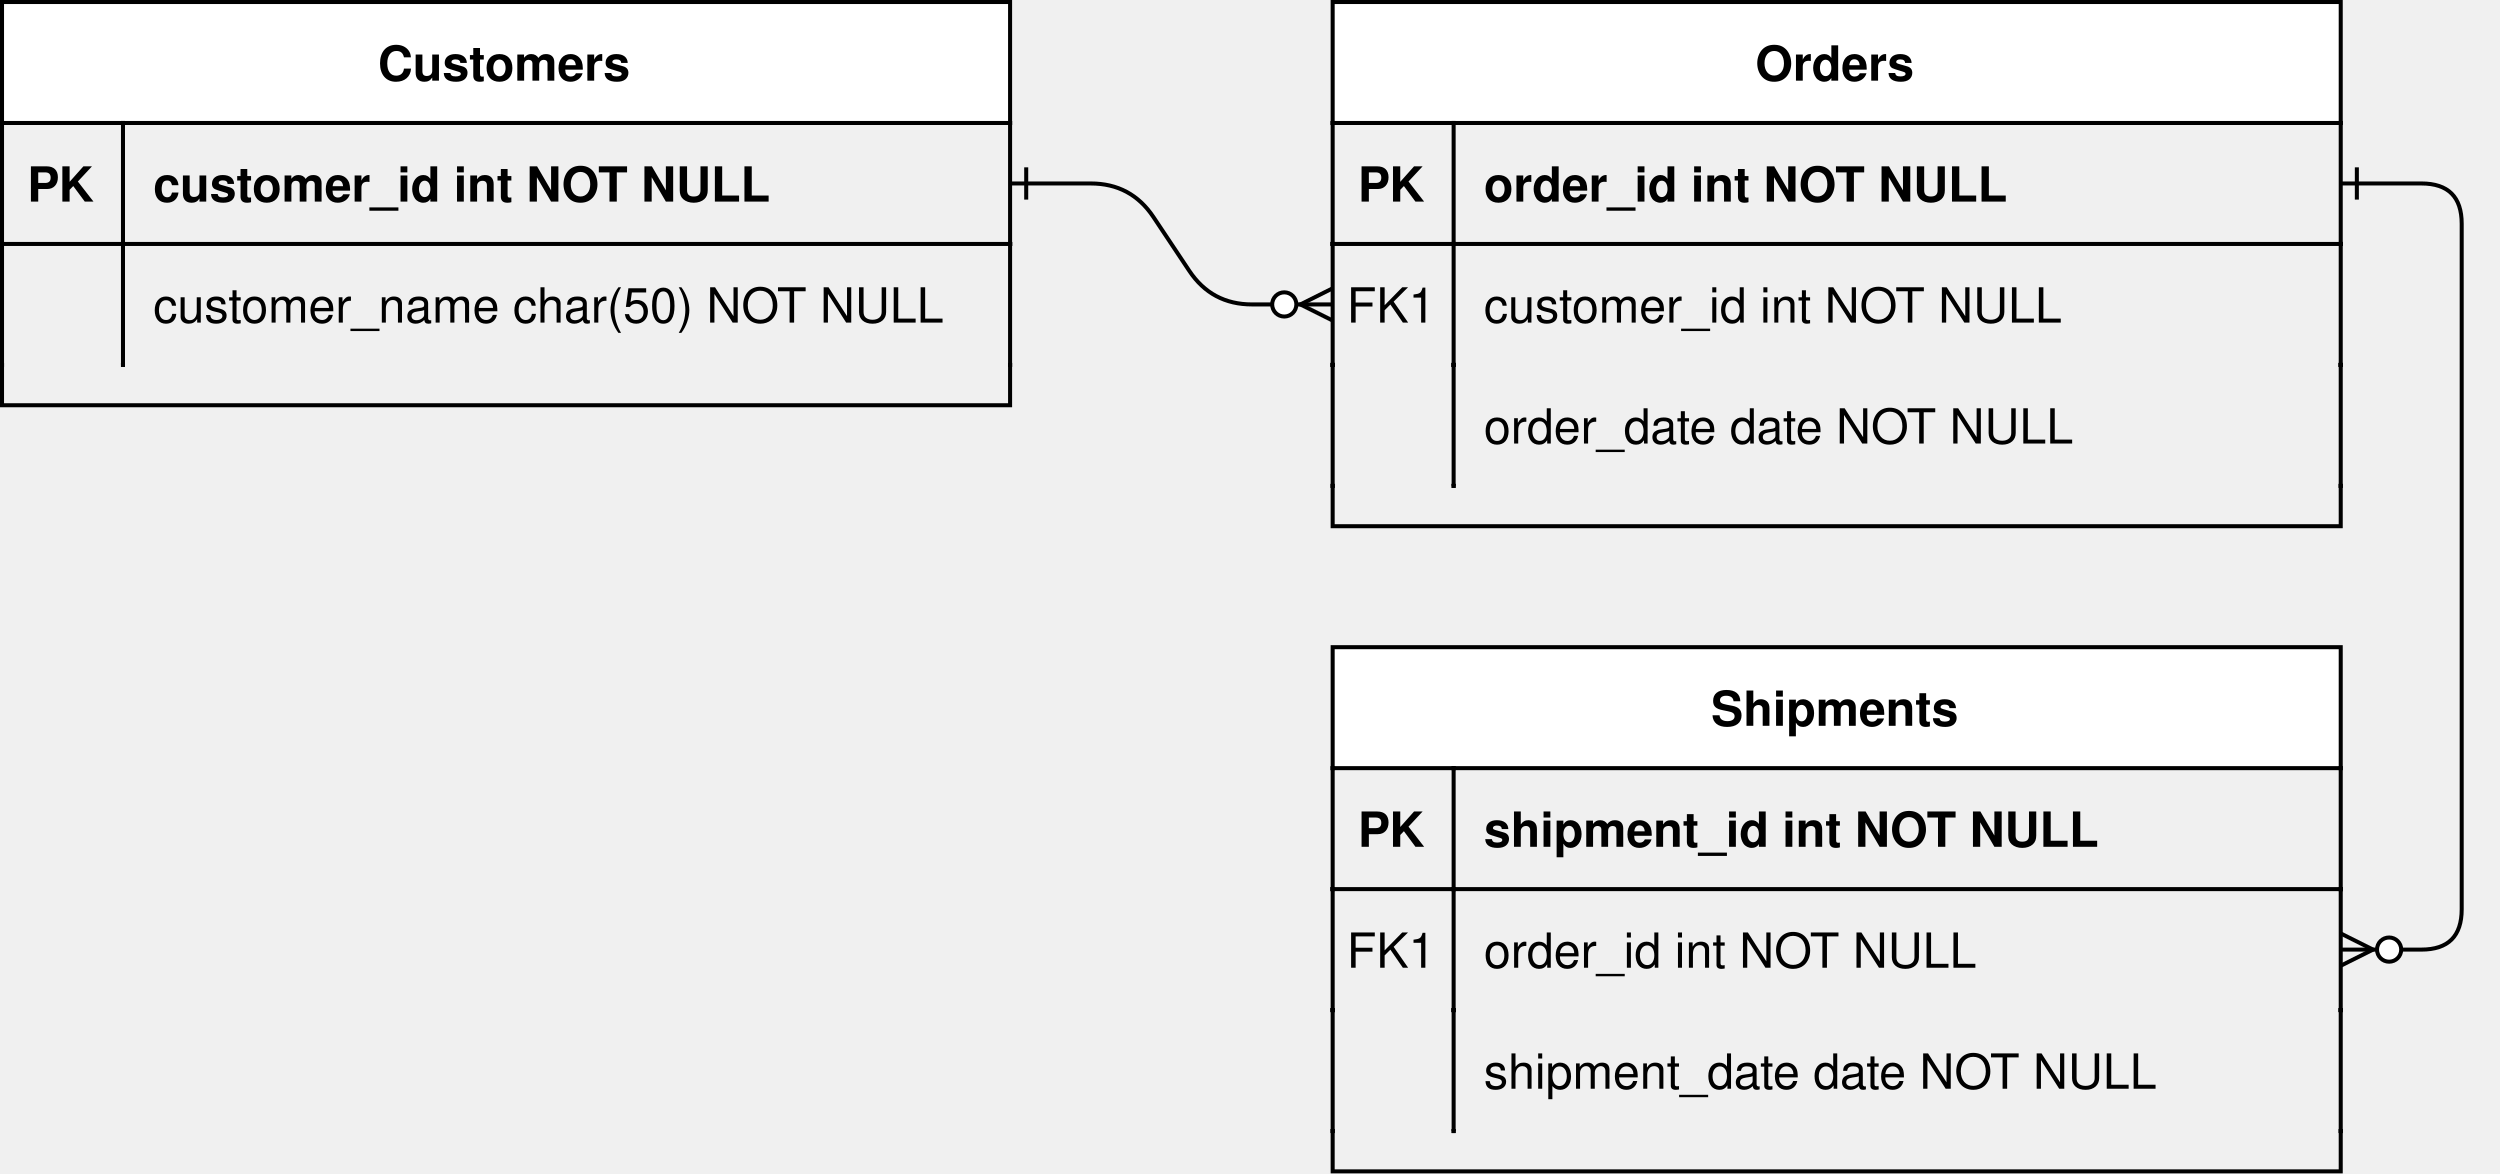
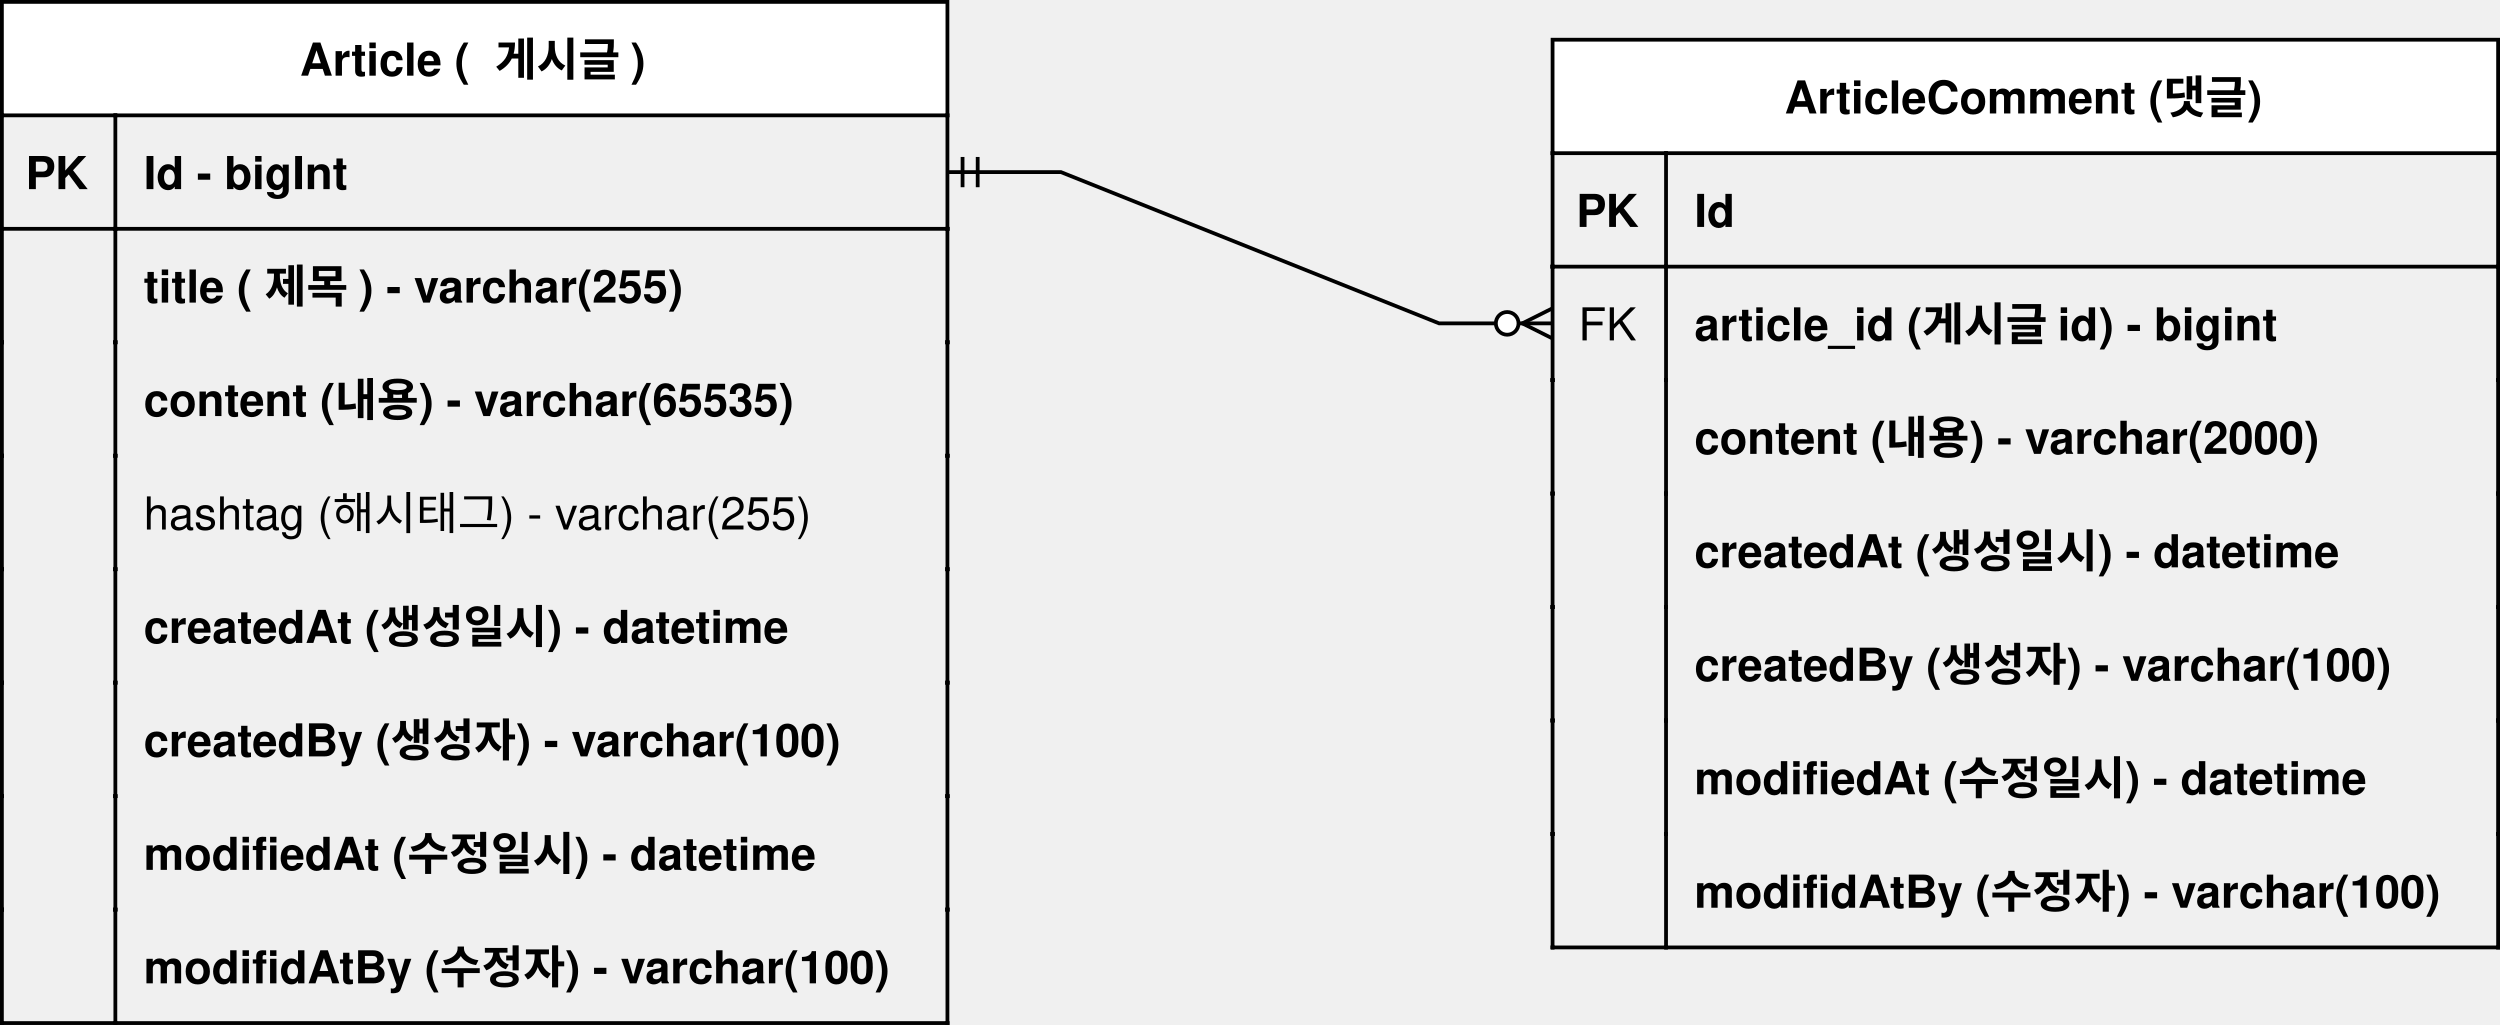
- <svg xmlns="http://www.w3.org/2000/svg" version="1.1" width="620px" height="291px" viewBox="-0.5 -0.5 620 291" content="&lt;mxfile host=&quot;app.diagrams.net&quot; modified=&quot;2022-09-23T12:53:51.427Z&quot; agent=&quot;5.0 (Windows NT 10.0; Win64; x64) AppleWebKit/537.36 (KHTML, like Gecko) Chrome/105.0.0.0 Safari/537.36&quot; etag=&quot;mvkv7B4FgsV29XUMNe7j&quot; version=&quot;20.3.6&quot; type=&quot;github&quot;&gt;&lt;diagram id=&quot;R2lEEEUBdFMjLlhIrx00&quot; name=&quot;Page-1&quot;&gt;7Vttb5s6GP01SHcfVoEJSfuxYckmLbmr2m77eOWCA9YIRsZ526+fDTaEOGlhd2m8JlLUwMMTg59zfGyfJpbrz9cfKcziKQlRYgE7XFvuBwsABwCXv4nIpowMbgZlIKI4lEl14AH/RDJoy+gChyhvJDJCEoazZjAgaYoC1ohBSsmqmTYjSfOuGYyQFngIYKJHv+OQxWX02rPr+CeEo1jd2bHllTlUyTKQxzAkq0YIrdmYpEw+4h2ic5iilPErU0h/IGp5o5gx0dNbC4z5ayayryJCogTBDOdXAZnzcJDzlPEMznEiyrzV0FA2xG/njizXp4Sw8mi+9lEisFIwlM80PnC1qgMV7bb4gP9+uZn8sFn6aeV+Y9NpdDd4ei9bWcJkIesra8M2quAo5PWXp/xWmG3uUQIZJumovjJEaXgr0OVJo/ufiJJHMoUp7/wwZ5Cy+hpJZfoY88dzPzgqRZ7b/FzvmnzOnCxogJ7pD+hJSkIaIfZMYl8CHjbYJiv3EZE5YnTDE1Y1xyomxdv8UkFaFGXZZCmUTIqqBqt73BFcEEsOTLcn21HDUlFSNVF2XX5qG+adhno7DfV3GypLozXED7Y6XocKFnVhFHhjlHJbMsoZGEapnt1kgnP9u5TqNxsCtveqlNIZ9YWGiOYar7iiZ+KQwaeCQQUJ5BTmChbwSYlBnHL9LVkSkCSBWY6L9DIS4yScwA1ZMNWQOhvO8BqF9+UMJnI5/ya8sVxSTMwFitXiMkxwlPLjgFNO3HFIUc6fZQJzJjMOknKJKEPrZ1mksPF2QFbDfYtlwNvHMtc+TKgGgl3hcl8WAAUU7zrDMLnnCwWYRgVmTUhEXUNKskc1+kQgE0RDdLRE5VRdFJ8PdZ8kRCCbloJQpBWd84b8xbvr21ee5fEH8Pm5U5/zl0inzCdpzijEBRyIA7VCAqwhI5m8T4Jm6jGoLKY4fiKM8Zn/EKzP0vplrCW2bktoj4ZsT0P27nMXbAnv6ywpVDvGYYjSckiKdSKs8d4D5d76VzXfBWN3ILbEw22NxxYA7mvW39PqT4QQ/sc/5APr1i5V+98vj+Lv18nEqpa6JsGjdLHMHeYZDHAaTcpP9nfw846B39o6OJ7Aa+LZP2el3L8q+zNK2T+1Ug40ZMefnS7gvtJYbAlAvzUAp5LGa63gwSLnfS7VEeyRRuOweFEX/zhYpujgzUUHj6ODN6fWQeUa/ia0ZqngTevyn0oFHd3PK1eIIWSIx+XbWchge7RMkUFH3zk/xDibF6J18To0rwNct5S343kdjr4lPqOpq8Pm2mm/OzPF7XD07fZbsjsq6ho8nekb5FwK4sXz6AqiMbOcvjc+I8nssNzsLpkntz0cfRv+V/seFVcN1kh981yZwmdle3TAyhQpBP9vd3yRQoOdD6BvxQ0cfC3rXxHVXB1U5d23VjxD96MDYsaooW5/+NLDv9gf1tZXOzp/1cM+GmQX+6PlcPz77A/wtu0PYL79AXT746V/ap6T99EBQWOmuIv3cSy9PLn3AXTvw8DB2Lb+5hsfQDc+KnVM4Vys9IMY0n88+93ZLPpNskD4af3jlvKr4PUvktzRLw==&lt;/diagram&gt;&lt;/mxfile&gt;" resource="https://app.diagrams.net/?libs=general;er#Hkatydidya92%2Fproject-board%2Ffeature%252F%25238-domain%2Fdocument%2Fproject-board.svg">
+ <svg xmlns="http://www.w3.org/2000/svg" version="1.1" width="661px" height="271px" viewBox="-0.5 -0.5 661 271" content="&lt;mxfile host=&quot;app.diagrams.net&quot; modified=&quot;2022-09-23T13:13:24.368Z&quot; agent=&quot;5.0 (Windows NT 10.0; Win64; x64) AppleWebKit/537.36 (KHTML, like Gecko) Chrome/105.0.0.0 Safari/537.36&quot; etag=&quot;qn-heOOnXujBqT2Diq3v&quot; version=&quot;20.3.6&quot; type=&quot;github&quot;&gt;&lt;diagram id=&quot;R2lEEEUBdFMjLlhIrx00&quot; name=&quot;Page-1&quot;&gt;7V1dc9o4FP01mmkfkjH+CPCIDenHJruZtLPdPu0oWBhtbYuVlQTy6ytZMobIBqdASJFnSMe+FrJ9z5GOdX1vAU6QzD9QOJtekxDFwLbCOXCGwLY7rm0D8bHChbR0L5QhojhUjUrDF/yElNFS1nscomytISMkZni2bhyTNEVjtmaDlJLH9WYTEq+fdQYjpBm+jGGsW7/hkE2ltedZpf0jwtG0OHPHUkcSWDRWhmwKQ/K4ZkJzdklSpi7xBtEEpihl/Mg1pD8QBd5oypi40wGwL/lnIlqfR4REMYIznJ2PScLN44w3uZzABMfCzSsd+aojfjpnBJyAEsLkVjIPUCywKmCQ13RZc3TpByr6bfCF4OxhcfXDYunHR+dvdn0d3XTvzmxHdvMA43vl4AFleMy9bVvvQGCDAe/VAqMB8G3QC8AoAD0f9IPc0gM9cfS98idbFCBx187EJoN3wuRnDFKmuORY3MDZwSBOuSOcYSffj2M4y3DeXFqmOA6v4ILcs6KjYs+f4DkKbyWVRFvOqivemdgVnQtQvqiLEYdhjKOUb4+5p8QZfYoyfi1XMGOqhe5L5d4HRBmar5iUbz8gkiBGF7yJOuoqCqlh1emp/ceSpHZB0ukKQe2uMkLFumjZdQkm31B4vgRbV8O2Fih+6wzD+JaPWJhGOWbrkAi/hpTMvkIaIaYMM4KFR0cPSI6Z3Pk4jgMSE4FsSlJUNMvvzvP5h99vYJ17wOMXEPD9TrnPP6I5ZQFJM0Y5Q8SpEAfqEQmwfEZm6jwxmhSXQZU3xfYdYYwPwTpYNw+C7WArdJ2G4DoHw9bTsL354yXoEn6zkzif/qY4DFEqB6WYsmGJeAWYlQgsvf4cjudDsSkibmNEViBwXoiA6qx0y4t7gzGnfwoZ8sl9GmYarMvr3AHpCw3pTyHfP+N/dzj6JETlzcFezLiyrZ/N4Bin0ZX85sUzXngH4cW8fqTae+VJo+5egyhdk6d765DT/cXRp/veTti+0qhv6v9uY/+f/OTe13BlmKmHb/HYHYjnb/G07YPBAAz68mk7n/wfIB1PIX1ne179A/hvIgEVi5ldqXPK8//3z9+Go4g8hv//Of/031P/cxR8P+toVDJy+teo0VgRaqf//itO/5XQ2jq0cmWu//v2JoJGsNQz+qRFofK29ZCMiJbIMNQ7oQQ9G/iu0Ia+kITnenDhec7JKMIeaWOcIBgd/jmoIHTsYyuCHv4xQhFcMxVBDwFNYTZlMJKKMAR9TymCis0PQc8pgvRd4PfeSy6cwrJh7+QxThfaONHBdME7ti5UxIlM0IWumbqgR4/GFPEzhgO1VghyHRjmGy7gQ0osGobAL9/jFquHkH+N4QS9QVq81rqhhkTG6UOR6dEKxP4FomlWwMEEolMRJjRBISSpzZOIjh47VBrhLzZoxAj0tRcNHWtDps/py0Mdg8zTBz1A2erDfvRhmWV5PH2oiBoaoQ81wJy8PuiRxISEeILXFhE90O8VL6O9qkXEMrzUriNqqWSeUOhxy1Yo9iQU7tGFoiKMaIRQXBgqFHpoUQoF14mVpYSuFHIpob1/MH01UUMj40SiIpNdVaAEJElWsx44l5xl2cmp1Jxs4c6WmpNixi/CS00zlZbysf9UJaM1vzGuG4ZCrea/ZtFJ9fXpkv8bFZ38EiKGin1FvrkoOnlzSP9inck+qWCeYOtvHQ2a4XdbPGyZ4V+zzqQ69VR/9Xf5Fmf4HRDomzmjO/p7Pygfs//l38sfsTeVeOOweBt0hyP8+9cc7rByq2OQcULg2K0QHEgIjl5x4lS84zMhuic5baA86K/9XlR0Yltmh/PqeGOeKOxWqdyKwluuOnEqln5GqELPTFUoosS7JRi3uQHbmWScTrhtufrBdOLoVShuxcrQBJ1wDa1YdytK1hsnGbeZAc1IZJ5EtAXsB5OIo9ehuKZWsBtawu7qeSFtnvGOQtEWtCtHtBXthxKK4xekuIaWtLuG1rS7eoyxzTPeP42ME4li0tokEiiMUOFz7lbMFrcohgyTdFQekcjIvOIOv3t/ypIYyExDlIYD8RsHfHd0+4Qo+UquYboAKhu5PJbANPwrpw0Vd4xCRQs0x+yfojO+/V3Yzz21N5yvNBsu1uYYce211FCmjNzTsWq18f9XZoX41crG9jSa5Q8vrAK/NNLcsQ/rl7yBXTckzzopeLt8Q17kxj5nlLxV9a2STVpHzrOONGpKV2gdbacl3y1/3EE2L3+Rwxn9BA==&lt;/diagram&gt;&lt;/mxfile&gt;" resource="https://app.diagrams.net/#Hkatydidya92%2Fproject-board%2Ffeature%252F%25238-domain%2Fdocument%2Fproject-board.svg">
  <defs>
-     <clipPath id="mx-clip-330-30-30-30-0">
-       <rect x="330" y="30" width="30" height="30" />
-     </clipPath>
-     <clipPath id="mx-clip-366-30-214-30-0">
-       <rect x="366" y="30" width="214" height="30" />
-     </clipPath>
-     <clipPath id="mx-clip-330-60-30-30-0">
-       <rect x="330" y="60" width="30" height="30" />
-     </clipPath>
-     <clipPath id="mx-clip-366-60-214-30-0">
-       <rect x="366" y="60" width="214" height="30" />
-     </clipPath>
-     <clipPath id="mx-clip-366-90-214-30-0">
-       <rect x="366" y="90" width="214" height="30" />
-     </clipPath>
-     <clipPath id="mx-clip-330-190-30-30-0">
-       <rect x="330" y="190" width="30" height="30" />
-     </clipPath>
-     <clipPath id="mx-clip-366-190-214-30-0">
-       <rect x="366" y="190" width="214" height="30" />
-     </clipPath>
-     <clipPath id="mx-clip-330-220-30-30-0">
-       <rect x="330" y="220" width="30" height="30" />
-     </clipPath>
-     <clipPath id="mx-clip-366-220-214-30-0">
-       <rect x="366" y="220" width="214" height="30" />
-     </clipPath>
-     <clipPath id="mx-clip-366-250-214-30-0">
-       <rect x="366" y="250" width="214" height="30" />
-     </clipPath>
    <clipPath id="mx-clip-0-30-30-30-0">
      <rect x="0" y="30" width="30" height="30" />
    </clipPath>
    <clipPath id="mx-clip-36-30-214-30-0">
      <rect x="36" y="30" width="214" height="30" />
    </clipPath>
    <clipPath id="mx-clip-36-60-214-30-0">
      <rect x="36" y="60" width="214" height="30" />
    </clipPath>
+     <clipPath id="mx-clip-0-90-30-30-0">
+       <rect x="0" y="90" width="30" height="30" />
+     </clipPath>
+     <clipPath id="mx-clip-36-90-214-30-0">
+       <rect x="36" y="90" width="214" height="30" />
+     </clipPath>
+     <clipPath id="mx-clip-0-120-30-30-0">
+       <rect x="0" y="120" width="30" height="30" />
+     </clipPath>
+     <clipPath id="mx-clip-36-120-214-30-0">
+       <rect x="36" y="120" width="214" height="30" />
+     </clipPath>
+     <clipPath id="mx-clip-0-150-30-30-0">
+       <rect x="0" y="150" width="30" height="30" />
+     </clipPath>
+     <clipPath id="mx-clip-36-150-214-30-0">
+       <rect x="36" y="150" width="214" height="30" />
+     </clipPath>
+     <clipPath id="mx-clip-0-180-30-30-0">
+       <rect x="0" y="180" width="30" height="30" />
+     </clipPath>
+     <clipPath id="mx-clip-36-180-214-30-0">
+       <rect x="36" y="180" width="214" height="30" />
+     </clipPath>
+     <clipPath id="mx-clip-0-210-30-30-0">
+       <rect x="0" y="210" width="30" height="30" />
+     </clipPath>
+     <clipPath id="mx-clip-36-210-214-30-0">
+       <rect x="36" y="210" width="214" height="30" />
+     </clipPath>
+     <clipPath id="mx-clip-0-240-30-30-0">
+       <rect x="0" y="240" width="30" height="30" />
+     </clipPath>
+     <clipPath id="mx-clip-36-240-214-30-0">
+       <rect x="36" y="240" width="214" height="30" />
+     </clipPath>
+     <clipPath id="mx-clip-410-40-30-30-0">
+       <rect x="410" y="40" width="30" height="30" />
+     </clipPath>
+     <clipPath id="mx-clip-446-40-214-30-0">
+       <rect x="446" y="40" width="214" height="30" />
+     </clipPath>
+     <clipPath id="mx-clip-410-70-30-30-0">
+       <rect x="410" y="70" width="30" height="30" />
+     </clipPath>
+     <clipPath id="mx-clip-446-70-214-30-0">
+       <rect x="446" y="70" width="214" height="30" />
+     </clipPath>
+     <clipPath id="mx-clip-410-100-30-30-0">
+       <rect x="410" y="100" width="30" height="30" />
+     </clipPath>
+     <clipPath id="mx-clip-446-100-214-30-0">
+       <rect x="446" y="100" width="214" height="30" />
+     </clipPath>
+     <clipPath id="mx-clip-410-130-30-30-0">
+       <rect x="410" y="130" width="30" height="30" />
+     </clipPath>
+     <clipPath id="mx-clip-446-130-214-30-0">
+       <rect x="446" y="130" width="214" height="30" />
+     </clipPath>
+     <clipPath id="mx-clip-410-160-30-30-0">
+       <rect x="410" y="160" width="30" height="30" />
+     </clipPath>
+     <clipPath id="mx-clip-446-160-214-30-0">
+       <rect x="446" y="160" width="214" height="30" />
+     </clipPath>
+     <clipPath id="mx-clip-410-190-30-30-0">
+       <rect x="410" y="190" width="30" height="30" />
+     </clipPath>
+     <clipPath id="mx-clip-446-190-214-30-0">
+       <rect x="446" y="190" width="214" height="30" />
+     </clipPath>
+     <clipPath id="mx-clip-410-220-30-30-0">
+       <rect x="410" y="220" width="30" height="30" />
+     </clipPath>
+     <clipPath id="mx-clip-446-220-214-30-0">
+       <rect x="446" y="220" width="214" height="30" />
+     </clipPath>
  </defs>
  <g>
-     <path d="M 250 45 L 270 45 Q 280 45 285.55 53.32 L 294.45 66.68 Q 300 75 310 75 L 330 75" fill="none" stroke="rgb(0, 0, 0)" stroke-miterlimit="10" pointer-events="stroke" />
-     <path d="M 254 41 L 254 49" fill="none" stroke="rgb(0, 0, 0)" stroke-miterlimit="10" pointer-events="all" />
-     <ellipse cx="318" cy="75" rx="3" ry="3" fill="#ffffff" stroke="rgb(0, 0, 0)" pointer-events="all" />
-     <path d="M 330 71 L 322 75 L 330 79" fill="none" stroke="rgb(0, 0, 0)" stroke-miterlimit="10" pointer-events="all" />
-     <path d="M 580 45 L 600 45 Q 610 45 610 55 L 610 225 Q 610 235 600 235 L 580 235" fill="none" stroke="rgb(0, 0, 0)" stroke-miterlimit="10" pointer-events="stroke" />
-     <path d="M 584 41 L 584 49" fill="none" stroke="rgb(0, 0, 0)" stroke-miterlimit="10" pointer-events="all" />
-     <ellipse cx="592" cy="235" rx="3" ry="3" fill="#ffffff" stroke="rgb(0, 0, 0)" pointer-events="all" />
-     <path d="M 580 239 L 588 235 L 580 231" fill="none" stroke="rgb(0, 0, 0)" stroke-miterlimit="10" pointer-events="all" />
-     <path d="M 330 30 L 330 0 L 580 0 L 580 30" fill="rgb(255, 255, 255)" stroke="rgb(0, 0, 0)" stroke-miterlimit="10" pointer-events="all" />
-     <path d="M 330 30 L 330 130 L 580 130 L 580 30" fill="none" stroke="rgb(0, 0, 0)" stroke-miterlimit="10" pointer-events="none" />
-     <path d="M 330 30 L 580 30" fill="none" stroke="rgb(0, 0, 0)" stroke-miterlimit="10" pointer-events="none" />
-     <path d="M 360 30 L 360 60 L 360 90 L 360 120" fill="none" stroke="rgb(0, 0, 0)" stroke-miterlimit="10" pointer-events="none" />
+     <path d="M 0 30 L 0 0 L 250 0 L 250 30" fill="rgb(255, 255, 255)" stroke="rgb(0, 0, 0)" stroke-miterlimit="10" pointer-events="all" />
+     <path d="M 0 30 L 0 270 L 250 270 L 250 30" fill="none" stroke="rgb(0, 0, 0)" stroke-miterlimit="10" pointer-events="none" />
+     <path d="M 0 30 L 250 30" fill="none" stroke="rgb(0, 0, 0)" stroke-miterlimit="10" pointer-events="none" />
+     <path d="M 30 30 L 30 60 L 30 90 L 30 120 L 30 150 L 30 180 L 30 210 L 30 240 L 30 270" fill="none" stroke="rgb(0, 0, 0)" stroke-miterlimit="10" pointer-events="none" />
    <g fill="rgb(0, 0, 0)" font-family="Helvetica" font-weight="bold" pointer-events="none" text-anchor="middle" font-size="12px">
-       <text x="454.5" y="19.5">Orders</text>
-     </g>
-     <path d="M 330 30 M 580 30 M 580 60 L 330 60" fill="none" stroke="rgb(0, 0, 0)" stroke-linecap="square" stroke-miterlimit="10" pointer-events="none" />
-     <path d="M 330 30 M 360 30 M 360 60 M 330 60" fill="none" stroke="rgb(0, 0, 0)" stroke-linecap="square" stroke-miterlimit="10" pointer-events="none" />
-     <g fill="rgb(0, 0, 0)" font-family="Helvetica" font-weight="bold" pointer-events="none" clip-path="url(#mx-clip-330-30-30-30-0)" text-anchor="middle" font-size="12px">
-       <text x="344.5" y="49.5">PK</text>
-     </g>
-     <path d="M 360 30 M 580 30 M 580 60 M 360 60" fill="none" stroke="rgb(0, 0, 0)" stroke-linecap="square" stroke-miterlimit="10" pointer-events="none" />
-     <g fill="rgb(0, 0, 0)" font-family="Helvetica" font-weight="bold" text-decoration="underline" pointer-events="none" clip-path="url(#mx-clip-366-30-214-30-0)" font-size="12px">
-       <text x="367.5" y="49.5">order_id int NOT NULL </text>
-     </g>
-     <path d="M 330 60 M 580 60 M 580 90 M 330 90" fill="none" stroke="rgb(0, 0, 0)" stroke-linecap="square" stroke-miterlimit="10" pointer-events="none" />
-     <path d="M 330 60 M 360 60 M 360 90 M 330 90" fill="none" stroke="rgb(0, 0, 0)" stroke-linecap="square" stroke-miterlimit="10" pointer-events="none" />
-     <g fill="rgb(0, 0, 0)" font-family="Helvetica" pointer-events="none" clip-path="url(#mx-clip-330-60-30-30-0)" text-anchor="middle" font-size="12px">
-       <text x="344.5" y="79.5">FK1</text>
-     </g>
-     <path d="M 360 60 M 580 60 M 580 90 M 360 90" fill="none" stroke="rgb(0, 0, 0)" stroke-linecap="square" stroke-miterlimit="10" pointer-events="none" />
-     <g fill="rgb(0, 0, 0)" font-family="Helvetica" pointer-events="none" clip-path="url(#mx-clip-366-60-214-30-0)" font-size="12px">
-       <text x="367.5" y="79.5">customer_id int NOT NULL</text>
-     </g>
-     <path d="M 330 90 M 580 90 M 580 120 M 330 120" fill="none" stroke="rgb(0, 0, 0)" stroke-linecap="square" stroke-miterlimit="10" pointer-events="none" />
-     <path d="M 330 90 M 360 90 M 360 120 M 330 120" fill="none" stroke="rgb(0, 0, 0)" stroke-linecap="square" stroke-miterlimit="10" pointer-events="none" />
-     <path d="M 360 90 M 580 90 M 580 120 M 360 120" fill="none" stroke="rgb(0, 0, 0)" stroke-linecap="square" stroke-miterlimit="10" pointer-events="none" />
-     <g fill="rgb(0, 0, 0)" font-family="Helvetica" pointer-events="none" clip-path="url(#mx-clip-366-90-214-30-0)" font-size="12px">
-       <text x="367.5" y="109.5">order_date date NOT NULL</text>
-     </g>
-     <path d="M 330 190 L 330 160 L 580 160 L 580 190" fill="rgb(255, 255, 255)" stroke="rgb(0, 0, 0)" stroke-miterlimit="10" pointer-events="none" />
-     <path d="M 330 190 L 330 290 L 580 290 L 580 190" fill="none" stroke="rgb(0, 0, 0)" stroke-miterlimit="10" pointer-events="none" />
-     <path d="M 330 190 L 580 190" fill="none" stroke="rgb(0, 0, 0)" stroke-miterlimit="10" pointer-events="none" />
-     <path d="M 360 190 L 360 220 L 360 250 L 360 280" fill="none" stroke="rgb(0, 0, 0)" stroke-miterlimit="10" pointer-events="none" />
-     <g fill="rgb(0, 0, 0)" font-family="Helvetica" font-weight="bold" pointer-events="none" text-anchor="middle" font-size="12px">
-       <text x="454.5" y="179.5">Shipments</text>
-     </g>
-     <path d="M 330 190 M 580 190 M 580 220 L 330 220" fill="none" stroke="rgb(0, 0, 0)" stroke-linecap="square" stroke-miterlimit="10" pointer-events="none" />
-     <path d="M 330 190 M 360 190 M 360 220 M 330 220" fill="none" stroke="rgb(0, 0, 0)" stroke-linecap="square" stroke-miterlimit="10" pointer-events="none" />
-     <g fill="rgb(0, 0, 0)" font-family="Helvetica" font-weight="bold" pointer-events="none" clip-path="url(#mx-clip-330-190-30-30-0)" text-anchor="middle" font-size="12px">
-       <text x="344.5" y="209.5">PK</text>
-     </g>
-     <path d="M 360 190 M 580 190 M 580 220 M 360 220" fill="none" stroke="rgb(0, 0, 0)" stroke-linecap="square" stroke-miterlimit="10" pointer-events="none" />
-     <g fill="rgb(0, 0, 0)" font-family="Helvetica" font-weight="bold" text-decoration="underline" pointer-events="none" clip-path="url(#mx-clip-366-190-214-30-0)" font-size="12px">
-       <text x="367.5" y="209.5">shipment_id int NOT NULL </text>
-     </g>
-     <path d="M 330 220 M 580 220 M 580 250 M 330 250" fill="none" stroke="rgb(0, 0, 0)" stroke-linecap="square" stroke-miterlimit="10" pointer-events="none" />
-     <path d="M 330 220 M 360 220 M 360 250 M 330 250" fill="none" stroke="rgb(0, 0, 0)" stroke-linecap="square" stroke-miterlimit="10" pointer-events="none" />
-     <g fill="rgb(0, 0, 0)" font-family="Helvetica" pointer-events="none" clip-path="url(#mx-clip-330-220-30-30-0)" text-anchor="middle" font-size="12px">
-       <text x="344.5" y="239.5">FK1</text>
-     </g>
-     <path d="M 360 220 M 580 220 M 580 250 M 360 250" fill="none" stroke="rgb(0, 0, 0)" stroke-linecap="square" stroke-miterlimit="10" pointer-events="none" />
-     <g fill="rgb(0, 0, 0)" font-family="Helvetica" pointer-events="none" clip-path="url(#mx-clip-366-220-214-30-0)" font-size="12px">
-       <text x="367.5" y="239.5">order_id int NOT NULL</text>
-     </g>
-     <path d="M 330 250 M 580 250 M 580 280 M 330 280" fill="none" stroke="rgb(0, 0, 0)" stroke-linecap="square" stroke-miterlimit="10" pointer-events="none" />
-     <path d="M 330 250 M 360 250 M 360 280 M 330 280" fill="none" stroke="rgb(0, 0, 0)" stroke-linecap="square" stroke-miterlimit="10" pointer-events="none" />
-     <path d="M 360 250 M 580 250 M 580 280 M 360 280" fill="none" stroke="rgb(0, 0, 0)" stroke-linecap="square" stroke-miterlimit="10" pointer-events="none" />
-     <g fill="rgb(0, 0, 0)" font-family="Helvetica" pointer-events="none" clip-path="url(#mx-clip-366-250-214-30-0)" font-size="12px">
-       <text x="367.5" y="269.5">shipment_date date NOT NULL</text>
-     </g>
-     <path d="M 0 30 L 0 0 L 250 0 L 250 30" fill="rgb(255, 255, 255)" stroke="rgb(0, 0, 0)" stroke-miterlimit="10" pointer-events="none" />
-     <path d="M 0 30 L 0 100 L 250 100 L 250 30" fill="none" stroke="rgb(0, 0, 0)" stroke-miterlimit="10" pointer-events="none" />
-     <path d="M 0 30 L 250 30" fill="none" stroke="rgb(0, 0, 0)" stroke-miterlimit="10" pointer-events="none" />
-     <path d="M 30 30 L 30 60 L 30 90" fill="none" stroke="rgb(0, 0, 0)" stroke-miterlimit="10" pointer-events="none" />
-     <g fill="rgb(0, 0, 0)" font-family="Helvetica" font-weight="bold" pointer-events="none" text-anchor="middle" font-size="12px">
-       <text x="124.5" y="19.5">Customers</text>
+       <text x="124.5" y="19.5">Article (  게시글 )</text>
    </g>
    <path d="M 0 30 M 250 30 M 250 60 L 0 60" fill="none" stroke="rgb(0, 0, 0)" stroke-linecap="square" stroke-miterlimit="10" pointer-events="none" />
    <path d="M 0 30 M 30 30 M 30 60 M 0 60" fill="none" stroke="rgb(0, 0, 0)" stroke-linecap="square" stroke-miterlimit="10" pointer-events="none" />
    <g fill="rgb(0, 0, 0)" font-family="Helvetica" font-weight="bold" pointer-events="none" clip-path="url(#mx-clip-0-30-30-30-0)" text-anchor="middle" font-size="12px">
      <text x="14.5" y="49.5">PK</text>
    </g>
    <path d="M 30 30 M 250 30 M 250 60 M 30 60" fill="none" stroke="rgb(0, 0, 0)" stroke-linecap="square" stroke-miterlimit="10" pointer-events="none" />
    <g fill="rgb(0, 0, 0)" font-family="Helvetica" font-weight="bold" text-decoration="underline" pointer-events="none" clip-path="url(#mx-clip-36-30-214-30-0)" font-size="12px">
-       <text x="37.5" y="49.5">customer_id int NOT NULL </text>
+       <text x="37.5" y="49.5">Id - bigInt</text>
    </g>
    <path d="M 0 60 M 250 60 M 250 90 M 0 90" fill="none" stroke="rgb(0, 0, 0)" stroke-linecap="square" stroke-miterlimit="10" pointer-events="none" />
    <path d="M 0 60 M 30 60 M 30 90 M 0 90" fill="none" stroke="rgb(0, 0, 0)" stroke-linecap="square" stroke-miterlimit="10" pointer-events="none" />
    <path d="M 30 60 M 250 60 M 250 90 M 30 90" fill="none" stroke="rgb(0, 0, 0)" stroke-linecap="square" stroke-miterlimit="10" pointer-events="none" />
-     <g fill="rgb(0, 0, 0)" font-family="Helvetica" pointer-events="none" clip-path="url(#mx-clip-36-60-214-30-0)" font-size="12px">
-       <text x="37.5" y="79.5">customer_name char(50) NOT NULL</text>
-     </g>
+     <g fill="rgb(0, 0, 0)" font-family="Helvetica" font-weight="bold" pointer-events="none" clip-path="url(#mx-clip-36-60-214-30-0)" font-size="12px">
+       <text x="37.5" y="79.5">title ( 제목 ) - varchar(255)</text>
+     </g>
+     <path d="M 0 90 M 250 90 M 250 120 M 0 120" fill="none" stroke="rgb(0, 0, 0)" stroke-linecap="square" stroke-miterlimit="10" pointer-events="none" />
+     <path d="M 0 90 M 30 90 M 30 120 M 0 120" fill="none" stroke="rgb(0, 0, 0)" stroke-linecap="square" stroke-miterlimit="10" pointer-events="none" />
+     <g fill="rgb(0, 0, 0)" font-family="Helvetica" pointer-events="none" clip-path="url(#mx-clip-0-90-30-30-0)" text-anchor="middle" font-size="12px" />
+     <path d="M 30 90 M 250 90 M 250 120 M 30 120" fill="none" stroke="rgb(0, 0, 0)" stroke-linecap="square" stroke-miterlimit="10" pointer-events="none" />
+     <g fill="rgb(0, 0, 0)" font-family="Helvetica" font-weight="bold" pointer-events="none" clip-path="url(#mx-clip-36-90-214-30-0)" font-size="12px">
+       <text x="37.5" y="109.5">content (내용) - varchar(65535)</text>
+     </g>
+     <path d="M 0 120 M 250 120 M 250 150 M 0 150" fill="none" stroke="rgb(0, 0, 0)" stroke-linecap="square" stroke-miterlimit="10" pointer-events="none" />
+     <path d="M 0 120 M 30 120 M 30 150 M 0 150" fill="none" stroke="rgb(0, 0, 0)" stroke-linecap="square" stroke-miterlimit="10" pointer-events="none" />
+     <g fill="rgb(0, 0, 0)" font-family="Helvetica" pointer-events="none" clip-path="url(#mx-clip-0-120-30-30-0)" text-anchor="middle" font-size="12px" />
+     <path d="M 30 120 M 250 120 M 250 150 M 30 150" fill="none" stroke="rgb(0, 0, 0)" stroke-linecap="square" stroke-miterlimit="10" pointer-events="none" />
+     <g fill="rgb(0, 0, 0)" font-family="Helvetica" pointer-events="none" clip-path="url(#mx-clip-36-120-214-30-0)" font-size="12px">
+       <text x="37.5" y="139.5">hashtag (해시태그) - varchar(255)</text>
+     </g>
+     <path d="M 0 150 M 250 150 M 250 180 M 0 180" fill="none" stroke="rgb(0, 0, 0)" stroke-linecap="square" stroke-miterlimit="10" pointer-events="none" />
+     <path d="M 0 150 M 30 150 M 30 180 M 0 180" fill="none" stroke="rgb(0, 0, 0)" stroke-linecap="square" stroke-miterlimit="10" pointer-events="none" />
+     <g fill="rgb(0, 0, 0)" font-family="Helvetica" pointer-events="none" clip-path="url(#mx-clip-0-150-30-30-0)" text-anchor="middle" font-size="12px" />
+     <path d="M 30 150 M 250 150 M 250 180 M 30 180" fill="none" stroke="rgb(0, 0, 0)" stroke-linecap="square" stroke-miterlimit="10" pointer-events="none" />
+     <g fill="rgb(0, 0, 0)" font-family="Helvetica" font-weight="bold" pointer-events="none" clip-path="url(#mx-clip-36-150-214-30-0)" font-size="12px">
+       <text x="37.5" y="169.5">createdAt (생성일시) - datetime</text>
+     </g>
+     <path d="M 0 180 M 250 180 M 250 210 M 0 210" fill="none" stroke="rgb(0, 0, 0)" stroke-linecap="square" stroke-miterlimit="10" pointer-events="none" />
+     <path d="M 0 180 M 30 180 M 30 210 M 0 210" fill="none" stroke="rgb(0, 0, 0)" stroke-linecap="square" stroke-miterlimit="10" pointer-events="none" />
+     <g fill="rgb(0, 0, 0)" font-family="Helvetica" pointer-events="none" clip-path="url(#mx-clip-0-180-30-30-0)" text-anchor="middle" font-size="12px" />
+     <path d="M 30 180 M 250 180 M 250 210 M 30 210" fill="none" stroke="rgb(0, 0, 0)" stroke-linecap="square" stroke-miterlimit="10" pointer-events="none" />
+     <g fill="rgb(0, 0, 0)" font-family="Helvetica" font-weight="bold" pointer-events="none" clip-path="url(#mx-clip-36-180-214-30-0)" font-size="12px">
+       <text x="37.5" y="199.5">createdBy (생성자) - varchar(100)</text>
+     </g>
+     <path d="M 0 210 M 250 210 M 250 240 M 0 240" fill="none" stroke="rgb(0, 0, 0)" stroke-linecap="square" stroke-miterlimit="10" pointer-events="none" />
+     <path d="M 0 210 M 30 210 M 30 240 M 0 240" fill="none" stroke="rgb(0, 0, 0)" stroke-linecap="square" stroke-miterlimit="10" pointer-events="none" />
+     <g fill="rgb(0, 0, 0)" font-family="Helvetica" pointer-events="none" clip-path="url(#mx-clip-0-210-30-30-0)" text-anchor="middle" font-size="12px" />
+     <path d="M 30 210 M 250 210 M 250 240 M 30 240" fill="none" stroke="rgb(0, 0, 0)" stroke-linecap="square" stroke-miterlimit="10" pointer-events="none" />
+     <g fill="rgb(0, 0, 0)" font-family="Helvetica" font-weight="bold" pointer-events="none" clip-path="url(#mx-clip-36-210-214-30-0)" font-size="12px">
+       <text x="37.5" y="229.5">modifiedAt (수정일시) - datetime</text>
+     </g>
+     <path d="M 0 240 M 250 240 M 250 270 M 0 270" fill="none" stroke="rgb(0, 0, 0)" stroke-linecap="square" stroke-miterlimit="10" pointer-events="none" />
+     <path d="M 0 240 M 30 240 M 30 270 M 0 270" fill="none" stroke="rgb(0, 0, 0)" stroke-linecap="square" stroke-miterlimit="10" pointer-events="none" />
+     <g fill="rgb(0, 0, 0)" font-family="Helvetica" pointer-events="none" clip-path="url(#mx-clip-0-240-30-30-0)" text-anchor="middle" font-size="12px" />
+     <path d="M 30 240 M 250 240 M 250 270 M 30 270" fill="none" stroke="rgb(0, 0, 0)" stroke-linecap="square" stroke-miterlimit="10" pointer-events="none" />
+     <g fill="rgb(0, 0, 0)" font-family="Helvetica" font-weight="bold" pointer-events="none" clip-path="url(#mx-clip-36-240-214-30-0)" font-size="12px">
+       <text x="37.5" y="259.5">modifidAtBy (수정자) - varchar(100)</text>
+     </g>
+     <path d="M 410 40 L 410 10 L 660 10 L 660 40" fill="rgb(255, 255, 255)" stroke="rgb(0, 0, 0)" stroke-miterlimit="10" pointer-events="none" />
+     <path d="M 410 40 L 410 250 L 660 250 L 660 40" fill="none" stroke="rgb(0, 0, 0)" stroke-miterlimit="10" pointer-events="none" />
+     <path d="M 410 40 L 660 40" fill="none" stroke="rgb(0, 0, 0)" stroke-miterlimit="10" pointer-events="none" />
+     <path d="M 440 40 L 440 70 L 440 100 L 440 130 L 440 160 L 440 190 L 440 220 L 440 250" fill="none" stroke="rgb(0, 0, 0)" stroke-miterlimit="10" pointer-events="none" />
+     <g fill="rgb(0, 0, 0)" font-family="Helvetica" font-weight="bold" pointer-events="none" text-anchor="middle" font-size="12px">
+       <text x="534.5" y="29.5">ArticleComment (댓글)</text>
+     </g>
+     <path d="M 410 40 M 660 40 M 660 70 L 410 70" fill="none" stroke="rgb(0, 0, 0)" stroke-linecap="square" stroke-miterlimit="10" pointer-events="none" />
+     <path d="M 410 40 M 440 40 M 440 70 M 410 70" fill="none" stroke="rgb(0, 0, 0)" stroke-linecap="square" stroke-miterlimit="10" pointer-events="none" />
+     <g fill="rgb(0, 0, 0)" font-family="Helvetica" font-weight="bold" pointer-events="none" clip-path="url(#mx-clip-410-40-30-30-0)" text-anchor="middle" font-size="12px">
+       <text x="424.5" y="59.5">PK</text>
+     </g>
+     <path d="M 440 40 M 660 40 M 660 70 M 440 70" fill="none" stroke="rgb(0, 0, 0)" stroke-linecap="square" stroke-miterlimit="10" pointer-events="none" />
+     <g fill="rgb(0, 0, 0)" font-family="Helvetica" font-weight="bold" text-decoration="underline" pointer-events="none" clip-path="url(#mx-clip-446-40-214-30-0)" font-size="12px">
+       <text x="447.5" y="59.5">Id</text>
+     </g>
+     <path d="M 410 70 M 660 70 M 660 100 M 410 100" fill="none" stroke="rgb(0, 0, 0)" stroke-linecap="square" stroke-miterlimit="10" pointer-events="none" />
+     <path d="M 410 70 M 440 70 M 440 100 M 410 100" fill="none" stroke="rgb(0, 0, 0)" stroke-linecap="square" stroke-miterlimit="10" pointer-events="none" />
+     <g fill="rgb(0, 0, 0)" font-family="Helvetica" pointer-events="none" clip-path="url(#mx-clip-410-70-30-30-0)" text-anchor="middle" font-size="12px">
+       <text x="424.5" y="89.5">FK</text>
+     </g>
+     <path d="M 440 70 M 660 70 M 660 100 M 440 100" fill="none" stroke="rgb(0, 0, 0)" stroke-linecap="square" stroke-miterlimit="10" pointer-events="none" />
+     <g fill="rgb(0, 0, 0)" font-family="Helvetica" font-weight="bold" pointer-events="none" clip-path="url(#mx-clip-446-70-214-30-0)" font-size="12px">
+       <text x="447.5" y="89.5">article_id (게시글 id) - bigint</text>
+     </g>
+     <path d="M 410 100 M 660 100 M 660 130 M 410 130" fill="none" stroke="rgb(0, 0, 0)" stroke-linecap="square" stroke-miterlimit="10" pointer-events="none" />
+     <path d="M 410 100 M 440 100 M 440 130 M 410 130" fill="none" stroke="rgb(0, 0, 0)" stroke-linecap="square" stroke-miterlimit="10" pointer-events="none" />
+     <g fill="rgb(0, 0, 0)" font-family="Helvetica" pointer-events="none" clip-path="url(#mx-clip-410-100-30-30-0)" text-anchor="middle" font-size="12px" />
+     <path d="M 440 100 M 660 100 M 660 130 M 440 130" fill="none" stroke="rgb(0, 0, 0)" stroke-linecap="square" stroke-miterlimit="10" pointer-events="none" />
+     <g fill="rgb(0, 0, 0)" font-family="Helvetica" font-weight="bold" pointer-events="none" clip-path="url(#mx-clip-446-100-214-30-0)" font-size="12px">
+       <text x="447.5" y="119.5">content (내용) - varchar(2000)</text>
+     </g>
+     <path d="M 410 130 M 660 130 M 660 160 M 410 160" fill="none" stroke="rgb(0, 0, 0)" stroke-linecap="square" stroke-miterlimit="10" pointer-events="none" />
+     <path d="M 410 130 M 440 130 M 440 160 M 410 160" fill="none" stroke="rgb(0, 0, 0)" stroke-linecap="square" stroke-miterlimit="10" pointer-events="none" />
+     <g fill="rgb(0, 0, 0)" font-family="Helvetica" pointer-events="none" clip-path="url(#mx-clip-410-130-30-30-0)" text-anchor="middle" font-size="12px" />
+     <path d="M 440 130 M 660 130 M 660 160 M 440 160" fill="none" stroke="rgb(0, 0, 0)" stroke-linecap="square" stroke-miterlimit="10" pointer-events="none" />
+     <g fill="rgb(0, 0, 0)" font-family="Helvetica" font-weight="bold" pointer-events="none" clip-path="url(#mx-clip-446-130-214-30-0)" font-size="12px">
+       <text x="447.5" y="149.5">createdAt (생성일시) - datetime</text>
+     </g>
+     <path d="M 410 160 M 660 160 M 660 190 M 410 190" fill="none" stroke="rgb(0, 0, 0)" stroke-linecap="square" stroke-miterlimit="10" pointer-events="none" />
+     <path d="M 410 160 M 440 160 M 440 190 M 410 190" fill="none" stroke="rgb(0, 0, 0)" stroke-linecap="square" stroke-miterlimit="10" pointer-events="none" />
+     <g fill="rgb(0, 0, 0)" font-family="Helvetica" pointer-events="none" clip-path="url(#mx-clip-410-160-30-30-0)" text-anchor="middle" font-size="12px" />
+     <path d="M 440 160 M 660 160 M 660 190 M 440 190" fill="none" stroke="rgb(0, 0, 0)" stroke-linecap="square" stroke-miterlimit="10" pointer-events="none" />
+     <g fill="rgb(0, 0, 0)" font-family="Helvetica" font-weight="bold" pointer-events="none" clip-path="url(#mx-clip-446-160-214-30-0)" font-size="12px">
+       <text x="447.5" y="179.5">createdBy (생성자) - varchar(100)</text>
+     </g>
+     <path d="M 410 190 M 660 190 M 660 220 M 410 220" fill="none" stroke="rgb(0, 0, 0)" stroke-linecap="square" stroke-miterlimit="10" pointer-events="none" />
+     <path d="M 410 190 M 440 190 M 440 220 M 410 220" fill="none" stroke="rgb(0, 0, 0)" stroke-linecap="square" stroke-miterlimit="10" pointer-events="none" />
+     <g fill="rgb(0, 0, 0)" font-family="Helvetica" pointer-events="none" clip-path="url(#mx-clip-410-190-30-30-0)" text-anchor="middle" font-size="12px" />
+     <path d="M 440 190 M 660 190 M 660 220 M 440 220" fill="none" stroke="rgb(0, 0, 0)" stroke-linecap="square" stroke-miterlimit="10" pointer-events="none" />
+     <g fill="rgb(0, 0, 0)" font-family="Helvetica" font-weight="bold" pointer-events="none" clip-path="url(#mx-clip-446-190-214-30-0)" font-size="12px">
+       <text x="447.5" y="209.5">modifiedAt (수정일시) - datetime</text>
+     </g>
+     <path d="M 410 220 M 660 220 M 660 250 M 410 250" fill="none" stroke="rgb(0, 0, 0)" stroke-linecap="square" stroke-miterlimit="10" pointer-events="none" />
+     <path d="M 410 220 M 440 220 M 440 250 M 410 250" fill="none" stroke="rgb(0, 0, 0)" stroke-linecap="square" stroke-miterlimit="10" pointer-events="none" />
+     <g fill="rgb(0, 0, 0)" font-family="Helvetica" pointer-events="none" clip-path="url(#mx-clip-410-220-30-30-0)" text-anchor="middle" font-size="12px" />
+     <path d="M 440 220 M 660 220 M 660 250 M 440 250" fill="none" stroke="rgb(0, 0, 0)" stroke-linecap="square" stroke-miterlimit="10" pointer-events="none" />
+     <g fill="rgb(0, 0, 0)" font-family="Helvetica" font-weight="bold" pointer-events="none" clip-path="url(#mx-clip-446-220-214-30-0)" font-size="12px">
+       <text x="447.5" y="239.5">modifidAtBy (수정자) - varchar(100)</text>
+     </g>
+     <path d="M 250 45 L 280 45 L 380 85 L 410 85" fill="none" stroke="rgb(0, 0, 0)" stroke-miterlimit="10" pointer-events="none" />
+     <path d="M 254 41 L 254 49 M 258 41 L 258 49" fill="none" stroke="rgb(0, 0, 0)" stroke-miterlimit="10" pointer-events="none" />
+     <ellipse cx="398" cy="85" rx="3" ry="3" fill="#ffffff" stroke="rgb(0, 0, 0)" pointer-events="none" />
+     <path d="M 410 81 L 402 85 L 410 89" fill="none" stroke="rgb(0, 0, 0)" stroke-miterlimit="10" pointer-events="none" />
  </g>
</svg>
